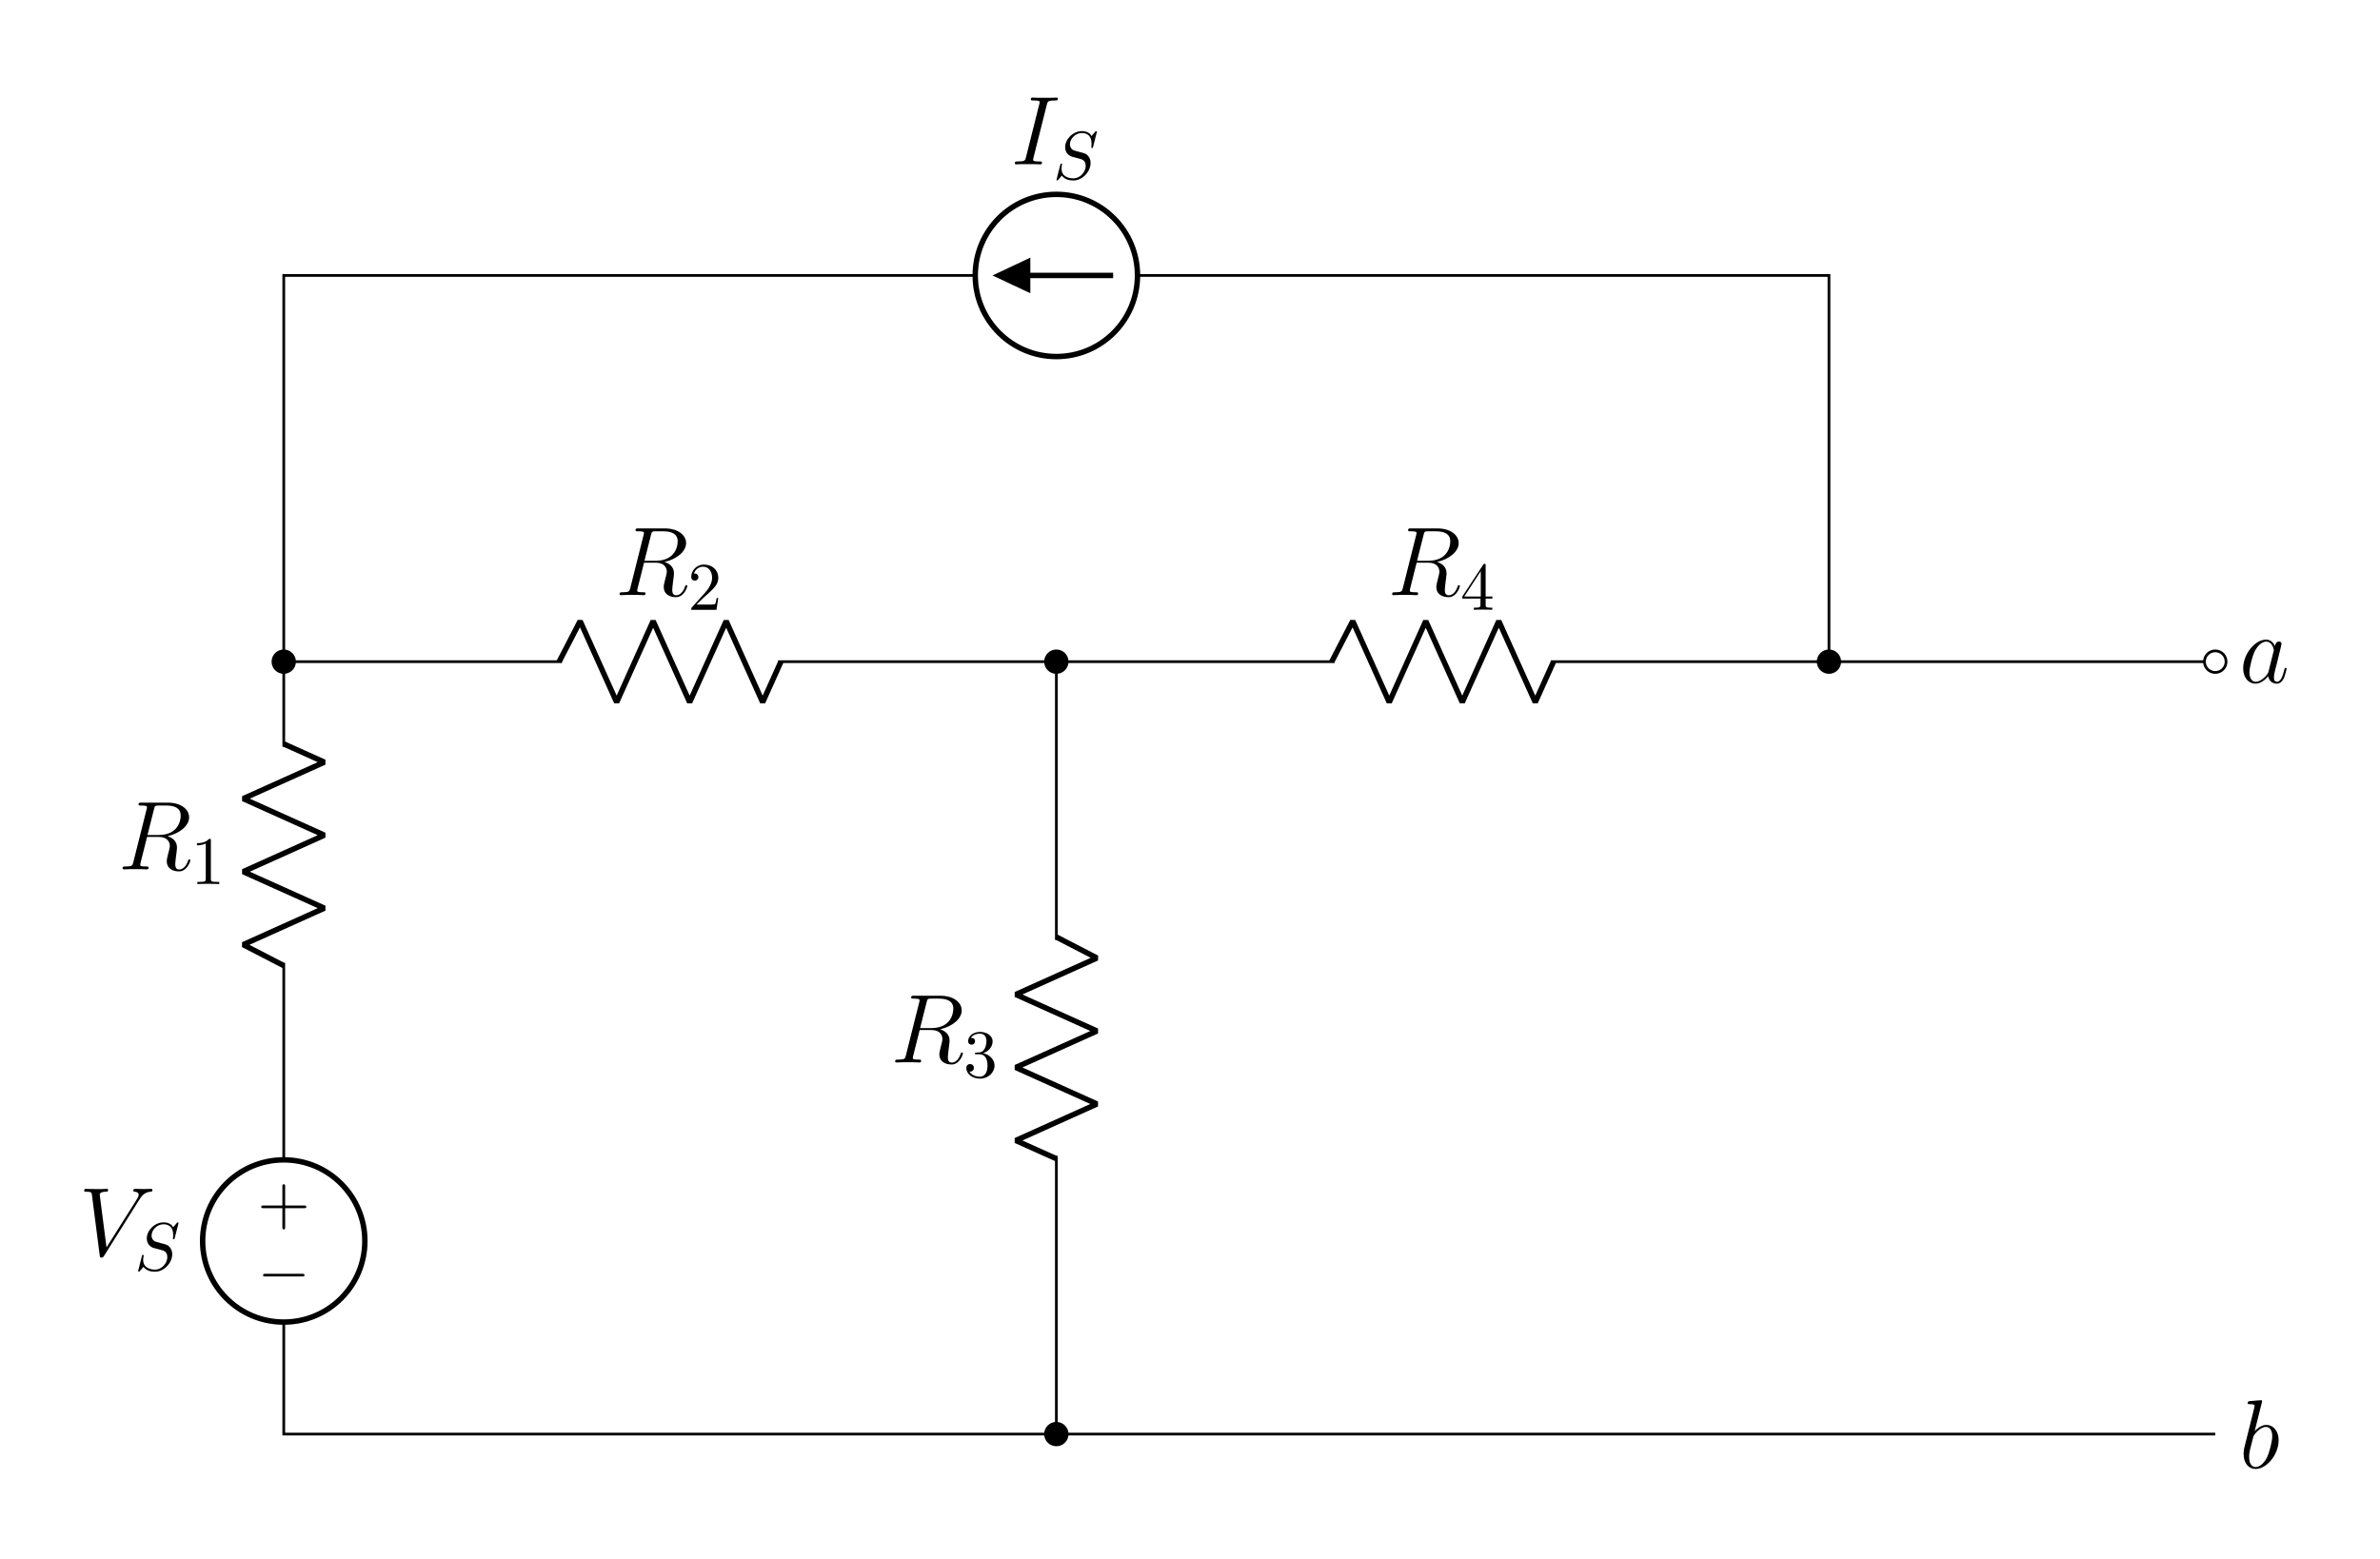
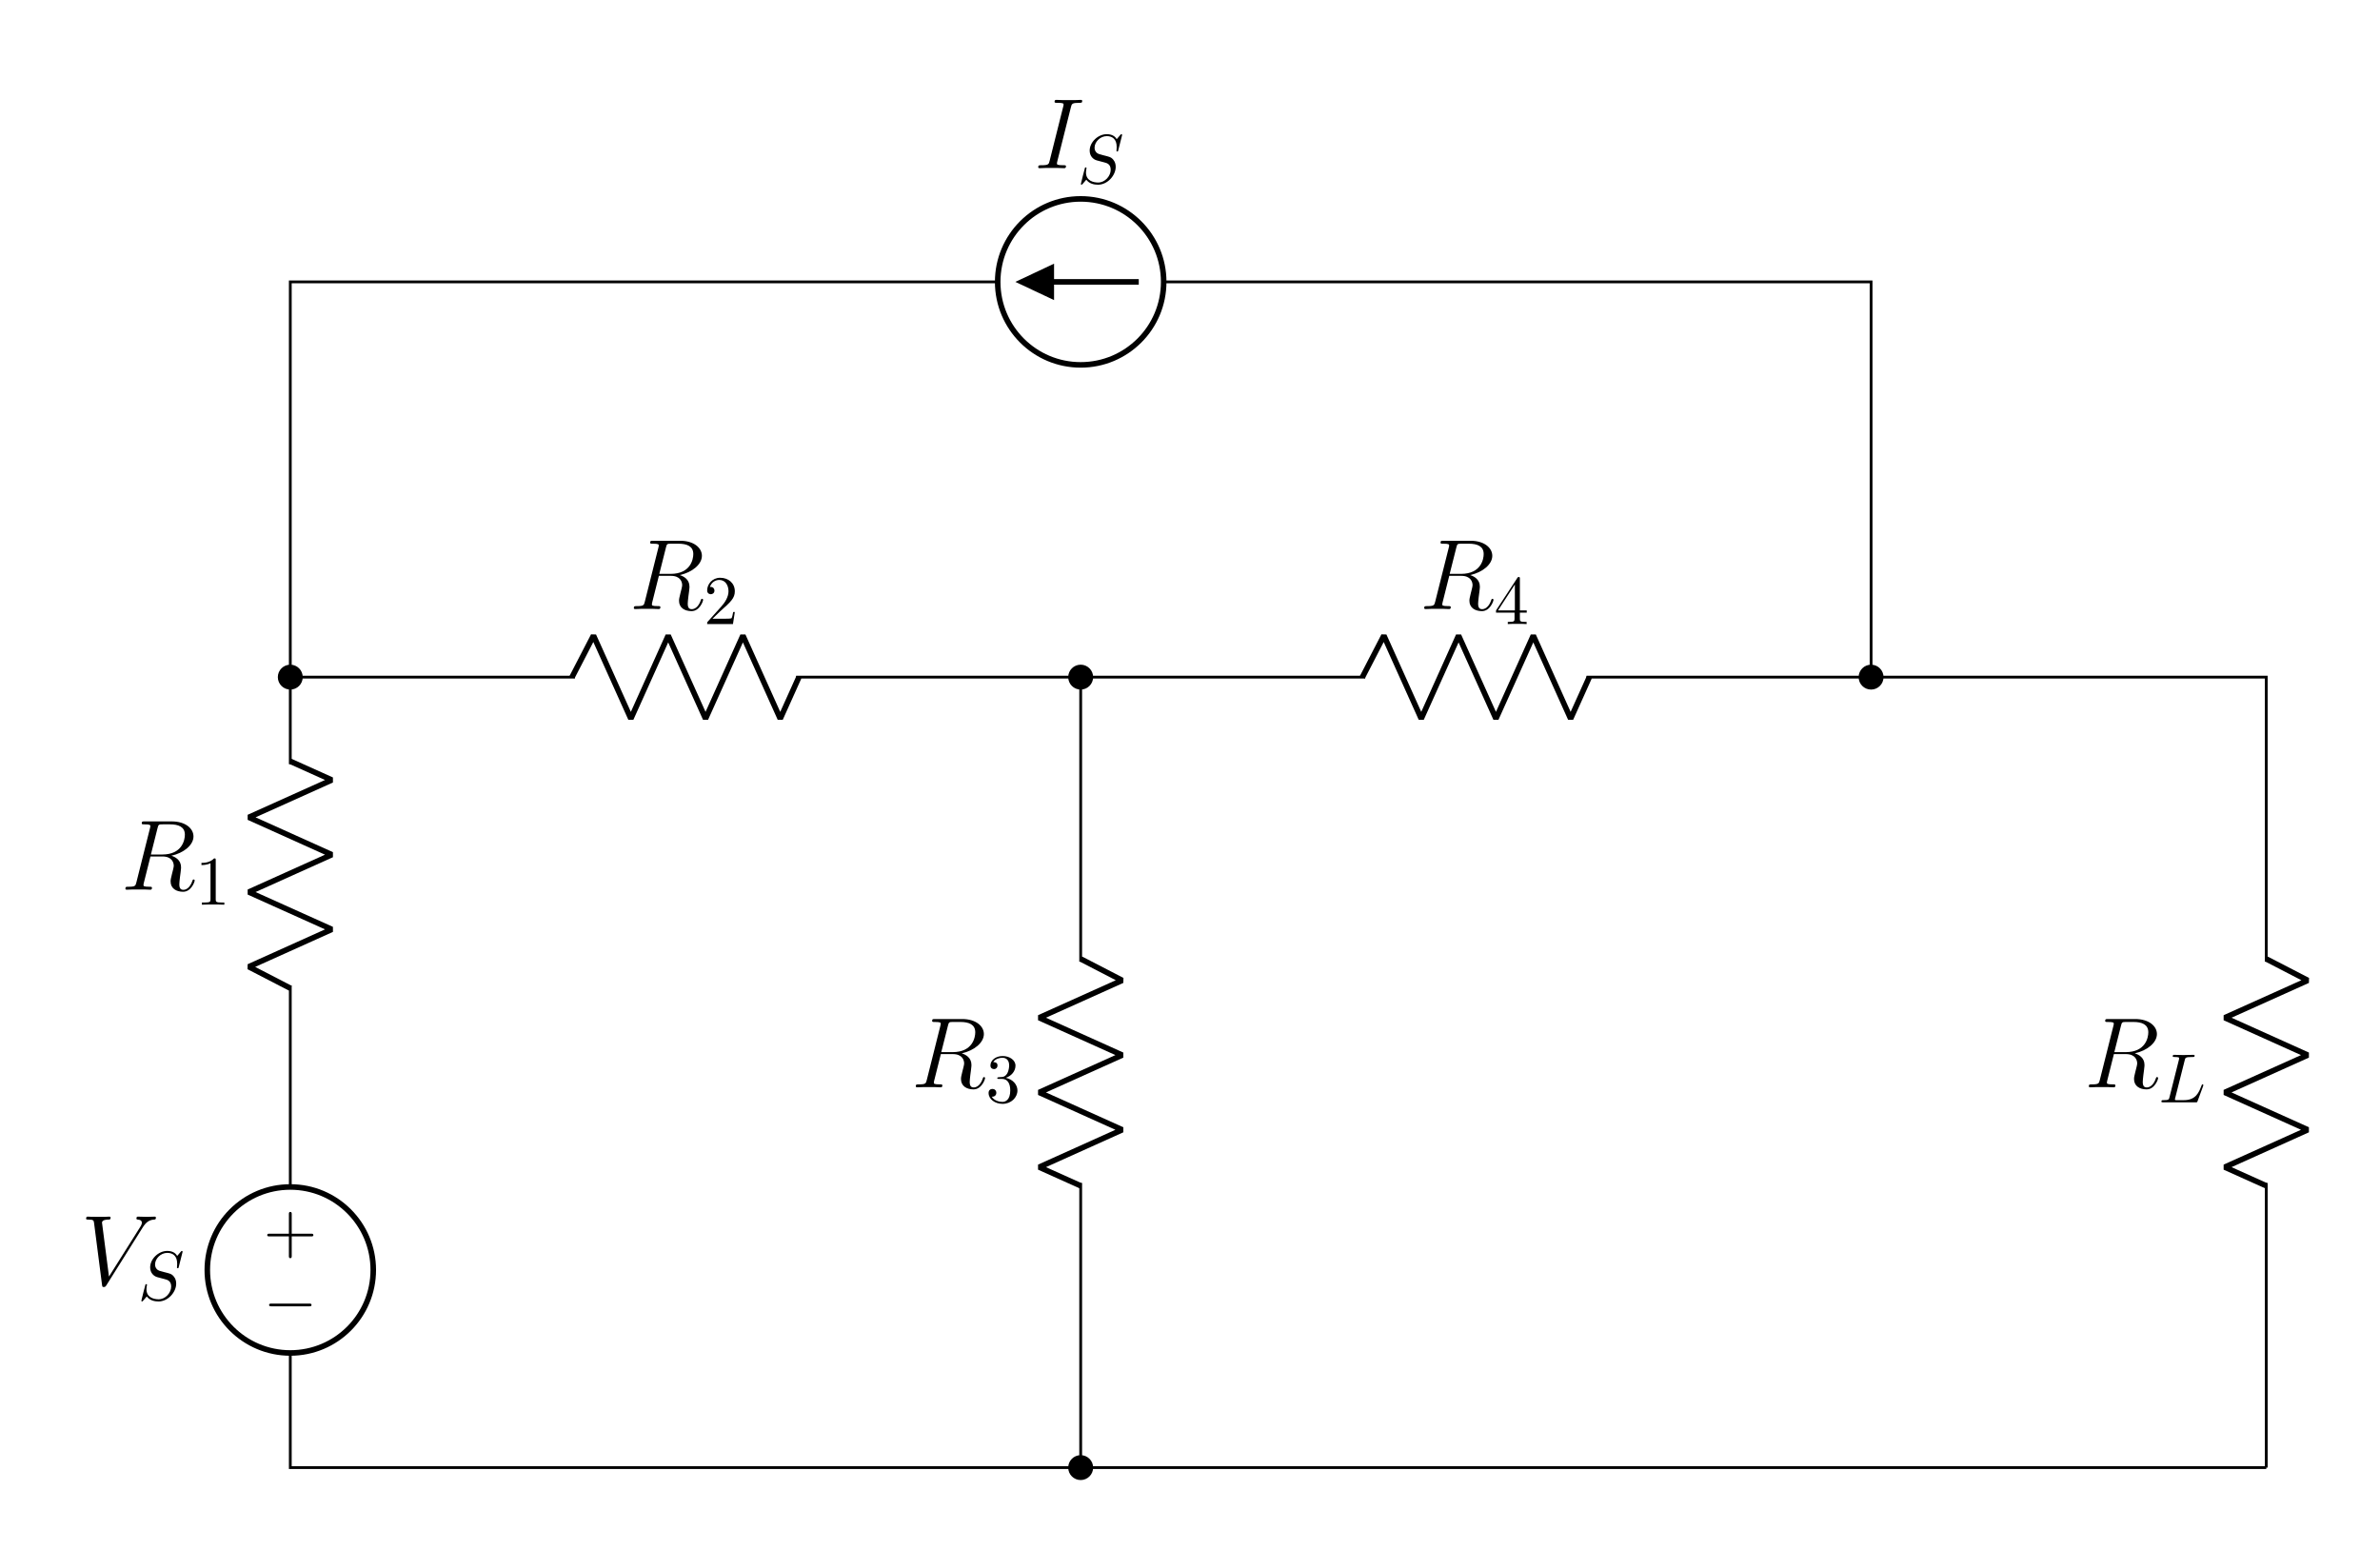
- <svg xmlns="http://www.w3.org/2000/svg" xmlns:xlink="http://www.w3.org/1999/xlink" width="349.288pt" height="228.78pt" viewBox="0 0 349.288 228.78" version="1.1">
+ <svg xmlns="http://www.w3.org/2000/svg" xmlns:xlink="http://www.w3.org/1999/xlink" width="341.425pt" height="222.265pt" viewBox="0 0 341.425 222.265" version="1.1">
  <defs>
    <g>
      <symbol overflow="visible" id="glyph0-0">
        <path style="stroke:none;" d="" />
      </symbol>
      <symbol overflow="visible" id="glyph0-1">
-         <path style="stroke:none;" d="M 3.312 -9.594 C 3.328 -9.656 3.359 -9.734 3.359 -9.812 C 3.359 -9.953 3.219 -9.953 3.188 -9.953 C 3.172 -9.953 2.656 -9.906 2.391 -9.891 C 2.156 -9.875 1.938 -9.844 1.672 -9.828 C 1.328 -9.797 1.234 -9.781 1.234 -9.531 C 1.234 -9.375 1.375 -9.375 1.516 -9.375 C 2.25 -9.375 2.25 -9.25 2.25 -9.109 C 2.25 -9.016 2.141 -8.594 2.078 -8.328 L 1.734 -6.953 C 1.594 -6.391 0.781 -3.125 0.719 -2.875 C 0.641 -2.516 0.641 -2.266 0.641 -2.078 C 0.641 -0.609 1.469 0.141 2.391 0.141 C 4.062 0.141 5.781 -2 5.781 -4.078 C 5.781 -5.391 5.031 -6.328 3.953 -6.328 C 3.219 -6.328 2.531 -5.703 2.266 -5.422 Z M 2.406 -0.141 C 1.953 -0.141 1.453 -0.484 1.453 -1.609 C 1.453 -2.078 1.484 -2.359 1.75 -3.359 C 1.797 -3.547 2.016 -4.453 2.078 -4.641 C 2.109 -4.766 2.953 -6.031 3.938 -6.031 C 4.562 -6.031 4.844 -5.406 4.844 -4.656 C 4.844 -3.969 4.453 -2.359 4.094 -1.609 C 3.734 -0.828 3.062 -0.141 2.406 -0.141 Z M 2.406 -0.141 " />
-       </symbol>
-       <symbol overflow="visible" id="glyph0-2">
-         <path style="stroke:none;" d="M 8.875 -8.203 C 9.359 -8.984 9.812 -9.328 10.547 -9.375 C 10.688 -9.391 10.797 -9.391 10.797 -9.656 C 10.797 -9.703 10.766 -9.797 10.641 -9.797 C 10.391 -9.797 9.766 -9.766 9.516 -9.766 C 9.094 -9.766 8.656 -9.797 8.266 -9.797 C 8.141 -9.797 8 -9.797 8 -9.531 C 8 -9.391 8.141 -9.375 8.188 -9.375 C 8.719 -9.344 8.781 -9.078 8.781 -8.906 C 8.781 -8.688 8.578 -8.359 8.562 -8.344 L 4.062 -1.203 L 3.062 -8.938 C 3.062 -9.359 3.797 -9.375 3.953 -9.375 C 4.172 -9.375 4.297 -9.375 4.297 -9.656 C 4.297 -9.797 4.141 -9.797 4.109 -9.797 C 3.859 -9.797 3.578 -9.766 3.328 -9.766 L 2.531 -9.766 C 1.484 -9.766 1.047 -9.797 1.031 -9.797 C 0.953 -9.797 0.781 -9.797 0.781 -9.531 C 0.781 -9.375 0.875 -9.375 1.109 -9.375 C 1.844 -9.375 1.875 -9.25 1.922 -8.891 L 3.062 -0.047 C 3.109 0.266 3.109 0.297 3.312 0.297 C 3.484 0.297 3.562 0.266 3.703 0.031 Z M 8.875 -8.203 " />
-       </symbol>
-       <symbol overflow="visible" id="glyph0-3">
-         <path style="stroke:none;" d="M 5.281 -8.828 C 5.406 -9.359 5.469 -9.375 6.031 -9.375 L 7.062 -9.375 C 8.297 -9.375 9.203 -9.016 9.203 -7.891 C 9.203 -7.156 8.828 -5.047 5.953 -5.047 L 4.328 -5.047 Z M 7.266 -4.875 C 9.047 -5.266 10.438 -6.406 10.438 -7.641 C 10.438 -8.766 9.312 -9.797 7.312 -9.797 L 3.422 -9.797 C 3.141 -9.797 3.016 -9.797 3.016 -9.531 C 3.016 -9.375 3.109 -9.375 3.391 -9.375 C 4.25 -9.375 4.25 -9.266 4.25 -9.109 C 4.25 -9.078 4.25 -9 4.188 -8.781 L 2.25 -1.062 C 2.125 -0.562 2.094 -0.422 1.109 -0.422 C 0.781 -0.422 0.672 -0.422 0.672 -0.141 C 0.672 0 0.828 0 0.875 0 C 1.141 0 1.438 -0.031 1.703 -0.031 L 3.406 -0.031 C 3.656 -0.031 3.953 0 4.219 0 C 4.328 0 4.484 0 4.484 -0.266 C 4.484 -0.422 4.359 -0.422 4.141 -0.422 C 3.266 -0.422 3.266 -0.531 3.266 -0.672 C 3.266 -0.688 3.266 -0.781 3.297 -0.906 L 4.266 -4.766 L 5.984 -4.766 C 7.344 -4.766 7.609 -3.906 7.609 -3.422 C 7.609 -3.219 7.453 -2.656 7.359 -2.281 C 7.203 -1.625 7.156 -1.469 7.156 -1.188 C 7.156 -0.172 7.984 0.297 8.953 0.297 C 10.109 0.297 10.609 -1.125 10.609 -1.312 C 10.609 -1.422 10.547 -1.469 10.453 -1.469 C 10.344 -1.469 10.312 -1.375 10.281 -1.266 C 9.938 -0.25 9.359 0.016 9 0.016 C 8.641 0.016 8.406 -0.141 8.406 -0.781 C 8.406 -1.141 8.578 -2.438 8.594 -2.516 C 8.656 -3.047 8.656 -3.094 8.656 -3.219 C 8.656 -4.266 7.812 -4.703 7.266 -4.875 Z M 7.266 -4.875 " />
-       </symbol>
-       <symbol overflow="visible" id="glyph0-4">
-         <path style="stroke:none;" d="M 5.281 -8.734 C 5.406 -9.234 5.438 -9.375 6.484 -9.375 C 6.797 -9.375 6.906 -9.375 6.906 -9.656 C 6.906 -9.797 6.75 -9.797 6.719 -9.797 C 6.453 -9.797 6.141 -9.766 5.875 -9.766 L 4.109 -9.766 C 3.828 -9.766 3.5 -9.797 3.219 -9.797 C 3.094 -9.797 2.938 -9.797 2.938 -9.531 C 2.938 -9.375 3.062 -9.375 3.344 -9.375 C 4.234 -9.375 4.234 -9.266 4.234 -9.109 C 4.234 -9.016 4.203 -8.922 4.172 -8.797 L 2.234 -1.062 C 2.109 -0.562 2.078 -0.422 1.031 -0.422 C 0.719 -0.422 0.594 -0.422 0.594 -0.141 C 0.594 0 0.734 0 0.797 0 C 1.062 0 1.375 -0.031 1.641 -0.031 L 3.406 -0.031 C 3.688 -0.031 4 0 4.281 0 C 4.406 0 4.578 0 4.578 -0.266 C 4.578 -0.422 4.484 -0.422 4.172 -0.422 C 3.281 -0.422 3.281 -0.531 3.281 -0.703 C 3.281 -0.734 3.281 -0.797 3.344 -1.031 Z M 5.281 -8.734 " />
-       </symbol>
-       <symbol overflow="visible" id="glyph0-5">
-         <path style="stroke:none;" d="M 4.312 -1.703 C 4.25 -1.469 4.25 -1.438 4.047 -1.156 C 3.734 -0.766 3.094 -0.141 2.422 -0.141 C 1.844 -0.141 1.5 -0.672 1.5 -1.516 C 1.5 -2.312 1.953 -3.922 2.219 -4.516 C 2.719 -5.516 3.391 -6.031 3.938 -6.031 C 4.891 -6.031 5.078 -4.859 5.078 -4.75 C 5.078 -4.734 5.031 -4.547 5.016 -4.516 Z M 5.234 -5.375 C 5.078 -5.75 4.688 -6.328 3.938 -6.328 C 2.328 -6.328 0.578 -4.234 0.578 -2.109 C 0.578 -0.688 1.406 0.141 2.375 0.141 C 3.172 0.141 3.844 -0.469 4.25 -0.953 C 4.391 -0.094 5.062 0.141 5.5 0.141 C 5.922 0.141 6.266 -0.109 6.531 -0.625 C 6.75 -1.125 6.953 -2 6.953 -2.047 C 6.953 -2.125 6.906 -2.188 6.812 -2.188 C 6.688 -2.188 6.672 -2.109 6.609 -1.891 C 6.391 -1.047 6.125 -0.141 5.531 -0.141 C 5.125 -0.141 5.094 -0.516 5.094 -0.797 C 5.094 -1.141 5.141 -1.297 5.266 -1.844 C 5.359 -2.203 5.438 -2.531 5.547 -2.938 C 6.078 -5.094 6.203 -5.609 6.203 -5.688 C 6.203 -5.891 6.047 -6.047 5.844 -6.047 C 5.375 -6.047 5.266 -5.547 5.234 -5.375 Z M 5.234 -5.375 " />
+         <path style="stroke:none;" d="M -4.078 2.297 L -6.859 2.297 C -7 2.297 -7.188 2.297 -7.188 2.5 C -7.188 2.688 -7 2.688 -6.859 2.688 L -4.078 2.688 L -4.078 5.484 C -4.078 5.625 -4.078 5.812 -3.875 5.812 C -3.672 5.812 -3.672 5.625 -3.672 5.484 L -3.672 2.688 L -0.891 2.688 C -0.75 2.688 -0.562 2.688 -0.562 2.5 C -0.562 2.297 -0.75 2.297 -0.891 2.297 L -3.672 2.297 L -3.672 -0.5 C -3.672 -0.641 -3.672 -0.828 -3.875 -0.828 C -4.078 -0.828 -4.078 -0.641 -4.078 -0.5 Z M -4.078 2.297 " />
      </symbol>
      <symbol overflow="visible" id="glyph1-0">
        <path style="stroke:none;" d="" />
      </symbol>
      <symbol overflow="visible" id="glyph1-1">
-         <path style="stroke:none;" d="M -4.078 2.297 L -6.859 2.297 C -7 2.297 -7.188 2.297 -7.188 2.5 C -7.188 2.688 -7 2.688 -6.859 2.688 L -4.078 2.688 L -4.078 5.484 C -4.078 5.625 -4.078 5.812 -3.875 5.812 C -3.672 5.812 -3.672 5.625 -3.672 5.484 L -3.672 2.688 L -0.891 2.688 C -0.75 2.688 -0.562 2.688 -0.562 2.5 C -0.562 2.297 -0.75 2.297 -0.891 2.297 L -3.672 2.297 L -3.672 -0.5 C -3.672 -0.641 -3.672 -0.828 -3.875 -0.828 C -4.078 -0.828 -4.078 -0.641 -4.078 -0.5 Z M -4.078 2.297 " />
+         <path style="stroke:none;" d="M -6.562 2.297 C -6.734 2.297 -6.922 2.297 -6.922 2.5 C -6.922 2.688 -6.734 2.688 -6.562 2.688 L -1.172 2.688 C -1 2.688 -0.828 2.688 -0.828 2.5 C -0.828 2.297 -1 2.297 -1.172 2.297 Z M -6.562 2.297 " />
      </symbol>
      <symbol overflow="visible" id="glyph2-0">
        <path style="stroke:none;" d="" />
      </symbol>
      <symbol overflow="visible" id="glyph2-1">
-         <path style="stroke:none;" d="M -6.562 2.297 C -6.734 2.297 -6.922 2.297 -6.922 2.5 C -6.922 2.688 -6.734 2.688 -6.562 2.688 L -1.172 2.688 C -1 2.688 -0.828 2.688 -0.828 2.5 C -0.828 2.297 -1 2.297 -1.172 2.297 Z M -6.562 2.297 " />
+         <path style="stroke:none;" d="M 8.875 -8.203 C 9.359 -8.984 9.812 -9.328 10.547 -9.375 C 10.688 -9.391 10.797 -9.391 10.797 -9.656 C 10.797 -9.703 10.766 -9.797 10.641 -9.797 C 10.391 -9.797 9.766 -9.766 9.516 -9.766 C 9.094 -9.766 8.656 -9.797 8.266 -9.797 C 8.141 -9.797 8 -9.797 8 -9.531 C 8 -9.391 8.141 -9.375 8.188 -9.375 C 8.719 -9.344 8.781 -9.078 8.781 -8.906 C 8.781 -8.688 8.578 -8.359 8.562 -8.344 L 4.062 -1.203 L 3.062 -8.938 C 3.062 -9.359 3.797 -9.375 3.953 -9.375 C 4.172 -9.375 4.297 -9.375 4.297 -9.656 C 4.297 -9.797 4.141 -9.797 4.109 -9.797 C 3.859 -9.797 3.578 -9.766 3.328 -9.766 L 2.531 -9.766 C 1.484 -9.766 1.047 -9.797 1.031 -9.797 C 0.953 -9.797 0.781 -9.797 0.781 -9.531 C 0.781 -9.375 0.875 -9.375 1.109 -9.375 C 1.844 -9.375 1.875 -9.25 1.922 -8.891 L 3.062 -0.047 C 3.109 0.266 3.109 0.297 3.312 0.297 C 3.484 0.297 3.562 0.266 3.703 0.031 Z M 8.875 -8.203 " />
+       </symbol>
+       <symbol overflow="visible" id="glyph2-2">
+         <path style="stroke:none;" d="M 5.281 -8.828 C 5.406 -9.359 5.469 -9.375 6.031 -9.375 L 7.062 -9.375 C 8.297 -9.375 9.203 -9.016 9.203 -7.891 C 9.203 -7.156 8.828 -5.047 5.953 -5.047 L 4.328 -5.047 Z M 7.266 -4.875 C 9.047 -5.266 10.438 -6.406 10.438 -7.641 C 10.438 -8.766 9.312 -9.797 7.312 -9.797 L 3.422 -9.797 C 3.141 -9.797 3.016 -9.797 3.016 -9.531 C 3.016 -9.375 3.109 -9.375 3.391 -9.375 C 4.25 -9.375 4.25 -9.266 4.25 -9.109 C 4.25 -9.078 4.25 -9 4.188 -8.781 L 2.25 -1.062 C 2.125 -0.562 2.094 -0.422 1.109 -0.422 C 0.781 -0.422 0.672 -0.422 0.672 -0.141 C 0.672 0 0.828 0 0.875 0 C 1.141 0 1.438 -0.031 1.703 -0.031 L 3.406 -0.031 C 3.656 -0.031 3.953 0 4.219 0 C 4.328 0 4.484 0 4.484 -0.266 C 4.484 -0.422 4.359 -0.422 4.141 -0.422 C 3.266 -0.422 3.266 -0.531 3.266 -0.672 C 3.266 -0.688 3.266 -0.781 3.297 -0.906 L 4.266 -4.766 L 5.984 -4.766 C 7.344 -4.766 7.609 -3.906 7.609 -3.422 C 7.609 -3.219 7.453 -2.656 7.359 -2.281 C 7.203 -1.625 7.156 -1.469 7.156 -1.188 C 7.156 -0.172 7.984 0.297 8.953 0.297 C 10.109 0.297 10.609 -1.125 10.609 -1.312 C 10.609 -1.422 10.547 -1.469 10.453 -1.469 C 10.344 -1.469 10.312 -1.375 10.281 -1.266 C 9.938 -0.25 9.359 0.016 9 0.016 C 8.641 0.016 8.406 -0.141 8.406 -0.781 C 8.406 -1.141 8.578 -2.438 8.594 -2.516 C 8.656 -3.047 8.656 -3.094 8.656 -3.219 C 8.656 -4.266 7.812 -4.703 7.266 -4.875 Z M 7.266 -4.875 " />
+       </symbol>
+       <symbol overflow="visible" id="glyph2-3">
+         <path style="stroke:none;" d="M 5.281 -8.734 C 5.406 -9.234 5.438 -9.375 6.484 -9.375 C 6.797 -9.375 6.906 -9.375 6.906 -9.656 C 6.906 -9.797 6.75 -9.797 6.719 -9.797 C 6.453 -9.797 6.141 -9.766 5.875 -9.766 L 4.109 -9.766 C 3.828 -9.766 3.5 -9.797 3.219 -9.797 C 3.094 -9.797 2.938 -9.797 2.938 -9.531 C 2.938 -9.375 3.062 -9.375 3.344 -9.375 C 4.234 -9.375 4.234 -9.266 4.234 -9.109 C 4.234 -9.016 4.203 -8.922 4.172 -8.797 L 2.234 -1.062 C 2.109 -0.562 2.078 -0.422 1.031 -0.422 C 0.719 -0.422 0.594 -0.422 0.594 -0.141 C 0.594 0 0.734 0 0.797 0 C 1.062 0 1.375 -0.031 1.641 -0.031 L 3.406 -0.031 C 3.688 -0.031 4 0 4.281 0 C 4.406 0 4.578 0 4.578 -0.266 C 4.578 -0.422 4.484 -0.422 4.172 -0.422 C 3.281 -0.422 3.281 -0.531 3.281 -0.703 C 3.281 -0.734 3.281 -0.797 3.344 -1.031 Z M 5.281 -8.734 " />
      </symbol>
      <symbol overflow="visible" id="glyph3-0">
        <path style="stroke:none;" d="" />
      </symbol>
      <symbol overflow="visible" id="glyph3-1">
        <path style="stroke:none;" d="M 6.438 -6.922 C 6.438 -6.953 6.406 -7.031 6.312 -7.031 C 6.266 -7.031 6.266 -7.016 6.141 -6.875 L 5.656 -6.312 C 5.406 -6.781 4.891 -7.031 4.234 -7.031 C 2.969 -7.031 1.781 -5.875 1.781 -4.672 C 1.781 -3.875 2.297 -3.406 2.812 -3.266 L 3.875 -2.984 C 4.25 -2.891 4.797 -2.734 4.797 -1.922 C 4.797 -1.031 3.984 -0.094 3 -0.094 C 2.359 -0.094 1.25 -0.312 1.25 -1.547 C 1.25 -1.781 1.312 -2.031 1.312 -2.078 C 1.328 -2.125 1.328 -2.141 1.328 -2.156 C 1.328 -2.25 1.266 -2.266 1.219 -2.266 C 1.172 -2.266 1.141 -2.25 1.109 -2.219 C 1.078 -2.188 0.516 0.094 0.516 0.125 C 0.516 0.172 0.562 0.219 0.625 0.219 C 0.672 0.219 0.688 0.203 0.812 0.062 L 1.297 -0.5 C 1.719 0.078 2.406 0.219 2.984 0.219 C 4.344 0.219 5.516 -1.109 5.516 -2.344 C 5.516 -3.031 5.172 -3.375 5.031 -3.516 C 4.797 -3.734 4.641 -3.781 3.766 -4 C 3.531 -4.062 3.188 -4.172 3.094 -4.188 C 2.828 -4.281 2.484 -4.562 2.484 -5.094 C 2.484 -5.906 3.281 -6.75 4.234 -6.75 C 5.047 -6.75 5.656 -6.312 5.656 -5.203 C 5.656 -4.891 5.625 -4.703 5.625 -4.641 C 5.625 -4.641 5.625 -4.547 5.734 -4.547 C 5.844 -4.547 5.859 -4.578 5.891 -4.75 Z M 6.438 -6.922 " />
+       </symbol>
+       <symbol overflow="visible" id="glyph3-2">
+         <path style="stroke:none;" d="M 3.734 -6.031 C 3.812 -6.391 3.844 -6.5 4.781 -6.5 C 5.078 -6.5 5.156 -6.5 5.156 -6.688 C 5.156 -6.812 5.047 -6.812 5 -6.812 C 4.672 -6.812 3.859 -6.781 3.531 -6.781 C 3.234 -6.781 2.5 -6.812 2.203 -6.812 C 2.141 -6.812 2.016 -6.812 2.016 -6.609 C 2.016 -6.5 2.109 -6.5 2.297 -6.5 C 2.312 -6.5 2.5 -6.5 2.672 -6.484 C 2.844 -6.453 2.938 -6.453 2.938 -6.312 C 2.938 -6.281 2.938 -6.25 2.906 -6.125 L 1.562 -0.781 C 1.469 -0.391 1.453 -0.312 0.656 -0.312 C 0.484 -0.312 0.391 -0.312 0.391 -0.109 C 0.391 0 0.484 0 0.656 0 L 5.281 0 C 5.516 0 5.516 0 5.578 -0.172 L 6.375 -2.328 C 6.406 -2.438 6.406 -2.453 6.406 -2.469 C 6.406 -2.5 6.375 -2.578 6.297 -2.578 C 6.203 -2.578 6.188 -2.516 6.125 -2.359 C 5.781 -1.453 5.344 -0.312 3.625 -0.312 L 2.688 -0.312 C 2.547 -0.312 2.516 -0.312 2.469 -0.312 C 2.359 -0.328 2.328 -0.344 2.328 -0.422 C 2.328 -0.453 2.328 -0.469 2.375 -0.641 Z M 3.734 -6.031 " />
      </symbol>
      <symbol overflow="visible" id="glyph4-0">
        <path style="stroke:none;" d="" />
      </symbol>
      <symbol overflow="visible" id="glyph4-1">
        <path style="stroke:none;" d="M 2.938 -6.375 C 2.938 -6.625 2.938 -6.641 2.703 -6.641 C 2.078 -6 1.203 -6 0.891 -6 L 0.891 -5.688 C 1.094 -5.688 1.672 -5.688 2.188 -5.953 L 2.188 -0.781 C 2.188 -0.422 2.156 -0.312 1.266 -0.312 L 0.953 -0.312 L 0.953 0 C 1.297 -0.031 2.156 -0.031 2.562 -0.031 C 2.953 -0.031 3.828 -0.031 4.172 0 L 4.172 -0.312 L 3.859 -0.312 C 2.953 -0.312 2.938 -0.422 2.938 -0.781 Z M 2.938 -6.375 " />
      </symbol>
      <symbol overflow="visible" id="glyph4-2">
        <path style="stroke:none;" d="M 1.266 -0.766 L 2.328 -1.797 C 3.875 -3.172 4.469 -3.703 4.469 -4.703 C 4.469 -5.844 3.578 -6.641 2.359 -6.641 C 1.234 -6.641 0.5 -5.719 0.5 -4.828 C 0.5 -4.281 1 -4.281 1.031 -4.281 C 1.203 -4.281 1.547 -4.391 1.547 -4.812 C 1.547 -5.062 1.359 -5.328 1.016 -5.328 C 0.938 -5.328 0.922 -5.328 0.891 -5.312 C 1.109 -5.969 1.656 -6.328 2.234 -6.328 C 3.141 -6.328 3.562 -5.516 3.562 -4.703 C 3.562 -3.906 3.078 -3.125 2.516 -2.5 L 0.609 -0.375 C 0.5 -0.266 0.5 -0.234 0.5 0 L 4.203 0 L 4.469 -1.734 L 4.234 -1.734 C 4.172 -1.438 4.109 -1 4 -0.844 C 3.938 -0.766 3.281 -0.766 3.062 -0.766 Z M 1.266 -0.766 " />
      </symbol>
      <symbol overflow="visible" id="glyph4-3">
        <path style="stroke:none;" d="M 2.891 -3.516 C 3.703 -3.781 4.281 -4.469 4.281 -5.266 C 4.281 -6.078 3.406 -6.641 2.453 -6.641 C 1.453 -6.641 0.688 -6.047 0.688 -5.281 C 0.688 -4.953 0.906 -4.766 1.203 -4.766 C 1.5 -4.766 1.703 -4.984 1.703 -5.281 C 1.703 -5.766 1.234 -5.766 1.094 -5.766 C 1.391 -6.266 2.047 -6.391 2.406 -6.391 C 2.828 -6.391 3.375 -6.172 3.375 -5.281 C 3.375 -5.156 3.344 -4.578 3.094 -4.141 C 2.797 -3.656 2.453 -3.625 2.203 -3.625 C 2.125 -3.609 1.891 -3.594 1.812 -3.594 C 1.734 -3.578 1.672 -3.562 1.672 -3.469 C 1.672 -3.359 1.734 -3.359 1.906 -3.359 L 2.344 -3.359 C 3.156 -3.359 3.531 -2.688 3.531 -1.703 C 3.531 -0.344 2.844 -0.062 2.406 -0.062 C 1.969 -0.062 1.219 -0.234 0.875 -0.812 C 1.219 -0.766 1.531 -0.984 1.531 -1.359 C 1.531 -1.719 1.266 -1.922 0.984 -1.922 C 0.734 -1.922 0.422 -1.781 0.422 -1.344 C 0.422 -0.438 1.344 0.219 2.438 0.219 C 3.656 0.219 4.562 -0.688 4.562 -1.703 C 4.562 -2.516 3.922 -3.297 2.891 -3.516 Z M 2.891 -3.516 " />
      </symbol>
      <symbol overflow="visible" id="glyph4-4">
        <path style="stroke:none;" d="M 2.938 -1.641 L 2.938 -0.781 C 2.938 -0.422 2.906 -0.312 2.172 -0.312 L 1.969 -0.312 L 1.969 0 C 2.375 -0.031 2.891 -0.031 3.312 -0.031 C 3.734 -0.031 4.25 -0.031 4.672 0 L 4.672 -0.312 L 4.453 -0.312 C 3.719 -0.312 3.703 -0.422 3.703 -0.781 L 3.703 -1.641 L 4.688 -1.641 L 4.688 -1.953 L 3.703 -1.953 L 3.703 -6.484 C 3.703 -6.688 3.703 -6.75 3.531 -6.75 C 3.453 -6.75 3.422 -6.75 3.344 -6.625 L 0.281 -1.953 L 0.281 -1.641 Z M 2.984 -1.953 L 0.562 -1.953 L 2.984 -5.672 Z M 2.984 -1.953 " />
      </symbol>
    </g>
  </defs>
  <g id="surface1">
-     <path style="fill:none;stroke-width:0.399;stroke-linecap:butt;stroke-linejoin:miter;stroke:rgb(0%,0%,0%);stroke-opacity:1;stroke-miterlimit:10;" d="M -0.002 0 L -0.201 0 M -0.002 0 L -85.041 0 M -85.041 0 L -170.08 0 M -169.881 0 L -170.279 0 M -170.08 0 L -226.775 0 M -226.775 0 L -283.466 0 M -283.267 0 L -283.466 0 L -283.466 0.2 M -283.466 0 L -283.466 16.442 M -283.466 40.254 L -283.466 56.692 M -283.466 56.493 L -283.466 56.891 M -283.466 56.692 L -283.466 69.164 M -283.466 100.914 L -283.466 113.387 M -283.466 113.188 L -283.466 113.387 L -283.267 113.387 M -283.466 113.387 L -242.65 113.387 M -210.9 113.387 L -170.08 113.387 M -170.279 113.387 L -170.08 113.387 L -170.08 113.188 M -170.08 113.387 L -170.08 72.567 M -170.08 40.821 L -170.08 0 M -170.08 0.2 L -170.08 0 M -170.08 113.387 L -169.881 113.387 M -170.08 113.387 L -129.263 113.387 M -97.513 113.387 L -56.693 113.387 M -56.892 113.387 L -56.693 113.387 L -56.693 113.586 M -56.693 113.387 L -56.693 141.735 M -56.693 141.735 L -56.693 170.082 M -56.693 169.883 L -56.693 170.082 L -56.892 170.082 M -56.693 170.082 L -158.173 170.082 M -181.986 170.082 L -283.466 170.082 M -283.267 170.082 L -283.466 170.082 L -283.466 169.883 M -283.466 170.082 L -283.466 141.735 M -283.466 141.735 L -283.466 113.387 M -283.466 113.586 L -283.466 113.387 M -56.693 113.387 L -56.494 113.387 M -56.693 113.387 L -28.345 113.387 M -28.345 113.387 L -0.002 113.387 M -0.201 113.387 L -0.002 113.387 " transform="matrix(1,0,0,-1,325.111,210.516)" />
-     <g style="fill:rgb(0%,0%,0%);fill-opacity:1;">
-       <use xlink:href="#glyph0-1" x="328.631" y="215.497" />
-     </g>
+     <path style="fill:none;stroke-width:0.399;stroke-linecap:butt;stroke-linejoin:miter;stroke:rgb(0%,0%,0%);stroke-opacity:1;stroke-miterlimit:10;" d="M -0.002 0 L -0.201 0 M -0.002 0 L -85.041 0 M -85.041 0 L -170.08 0 M -169.881 0 L -170.279 0 M -170.08 0 L -226.775 0 M -226.775 0 L -283.466 0 M -283.267 0 L -283.466 0 L -283.466 0.2 M -283.466 0 L -283.466 16.442 M -283.466 40.254 L -283.466 56.692 M -283.466 56.493 L -283.466 56.891 M -283.466 56.692 L -283.466 69.164 M -283.466 100.914 L -283.466 113.387 M -283.466 113.188 L -283.466 113.387 L -283.267 113.387 M -283.466 113.387 L -242.65 113.387 M -210.9 113.387 L -170.08 113.387 M -170.279 113.387 L -170.08 113.387 L -170.08 113.188 M -170.08 113.387 L -170.08 72.567 M -170.08 40.821 L -170.08 0 M -170.08 0.2 L -170.08 0 M -170.08 113.387 L -169.881 113.387 M -170.08 113.387 L -129.263 113.387 M -97.513 113.387 L -56.693 113.387 M -56.892 113.387 L -56.693 113.387 L -56.693 113.586 M -56.693 113.387 L -56.693 141.735 M -56.693 141.735 L -56.693 170.082 M -56.693 169.883 L -56.693 170.082 L -56.892 170.082 M -56.693 170.082 L -158.173 170.082 M -181.986 170.082 L -283.466 170.082 M -283.267 170.082 L -283.466 170.082 L -283.466 169.883 M -283.466 170.082 L -283.466 141.735 M -283.466 141.735 L -283.466 113.387 M -283.466 113.586 L -283.466 113.387 M -56.693 113.387 L -56.494 113.387 M -56.693 113.387 L -28.345 113.387 M -28.345 113.387 L -0.002 113.387 M -0.201 113.387 L -0.002 113.387 L -0.002 113.188 M -0.002 113.387 L -0.002 72.567 M -0.002 40.821 L -0.002 0 M -0.002 0.2 L -0.002 0 " transform="matrix(1,0,0,-1,325.111,210.516)" />
    <path style="fill:none;stroke-width:0.797;stroke-linecap:butt;stroke-linejoin:miter;stroke:rgb(0%,0%,0%);stroke-opacity:1;stroke-miterlimit:10;" d="M -295.373 28.348 C -295.373 21.77 -290.045 16.442 -283.466 16.442 C -276.892 16.442 -271.564 21.77 -271.564 28.348 C -271.564 34.922 -276.892 40.254 -283.466 40.254 C -290.045 40.254 -295.373 34.922 -295.373 28.348 Z M -295.373 28.348 " transform="matrix(1,0,0,-1,325.111,210.516)" />
    <g style="fill:rgb(0%,0%,0%);fill-opacity:1;">
-       <use xlink:href="#glyph1-1" x="45.521" y="174.665" />
+       <use xlink:href="#glyph0-1" x="45.521" y="174.666" />
    </g>
    <g style="fill:rgb(0%,0%,0%);fill-opacity:1;">
-       <use xlink:href="#glyph2-1" x="45.521" y="184.691" />
+       <use xlink:href="#glyph1-1" x="45.521" y="184.692" />
    </g>
    <g style="fill:rgb(0%,0%,0%);fill-opacity:1;">
-       <use xlink:href="#glyph0-2" x="11.571" y="184.314" />
+       <use xlink:href="#glyph2-1" x="11.571" y="184.314" />
    </g>
    <g style="fill:rgb(0%,0%,0%);fill-opacity:1;">
      <use xlink:href="#glyph3-1" x="19.76" y="186.466" />
    </g>
    <path style="fill:none;stroke-width:0.797;stroke-linecap:butt;stroke-linejoin:bevel;stroke:rgb(0%,0%,0%);stroke-opacity:1;stroke-miterlimit:10;" d="M -283.466 68.766 L -289.42 71.844 L -277.513 77.204 L -289.42 82.559 L -277.513 87.918 L -289.42 93.278 L -277.513 98.633 L -283.466 101.313 " transform="matrix(1,0,0,-1,325.111,210.516)" />
    <g style="fill:rgb(0%,0%,0%);fill-opacity:1;">
-       <use xlink:href="#glyph0-3" x="17.318" y="127.621" />
+       <use xlink:href="#glyph2-2" x="17.318" y="127.621" />
    </g>
    <g style="fill:rgb(0%,0%,0%);fill-opacity:1;">
      <use xlink:href="#glyph4-1" x="28.01" y="129.773" />
    </g>
    <path style="fill:none;stroke-width:0.797;stroke-linecap:butt;stroke-linejoin:bevel;stroke:rgb(0%,0%,0%);stroke-opacity:1;stroke-miterlimit:10;" d="M -243.048 113.387 L -239.97 119.34 L -234.611 107.434 L -229.256 119.34 L -223.896 107.434 L -218.537 119.34 L -213.181 107.434 L -210.502 113.387 " transform="matrix(1,0,0,-1,325.111,210.516)" />
    <g style="fill:rgb(0%,0%,0%);fill-opacity:1;">
-       <use xlink:href="#glyph0-3" x="90.254" y="87.365" />
+       <use xlink:href="#glyph2-2" x="90.254" y="87.365" />
    </g>
    <g style="fill:rgb(0%,0%,0%);fill-opacity:1;">
      <use xlink:href="#glyph4-2" x="100.946" y="89.517" />
    </g>
    <path style="fill:none;stroke-width:0.797;stroke-linecap:butt;stroke-linejoin:bevel;stroke:rgb(0%,0%,0%);stroke-opacity:1;stroke-miterlimit:10;" d="M -170.08 72.965 L -164.127 69.887 L -176.033 64.532 L -164.127 59.172 L -176.033 53.817 L -164.127 48.457 L -176.033 43.098 L -170.08 40.422 " transform="matrix(1,0,0,-1,325.111,210.516)" />
    <path style="fill-rule:nonzero;fill:rgb(0%,0%,0%);fill-opacity:1;stroke-width:0.399;stroke-linecap:butt;stroke-linejoin:miter;stroke:rgb(0%,0%,0%);stroke-opacity:1;stroke-miterlimit:10;" d="M -168.494 113.387 C -168.494 114.262 -169.205 114.973 -170.08 114.973 C -170.959 114.973 -171.67 114.262 -171.67 113.387 C -171.67 112.512 -170.959 111.801 -170.08 111.801 C -169.205 111.801 -168.494 112.512 -168.494 113.387 Z M -168.494 113.387 " transform="matrix(1,0,0,-1,325.111,210.516)" />
    <path style="fill-rule:nonzero;fill:rgb(0%,0%,0%);fill-opacity:1;stroke-width:0.399;stroke-linecap:butt;stroke-linejoin:miter;stroke:rgb(0%,0%,0%);stroke-opacity:1;stroke-miterlimit:10;" d="M -168.494 0 C -168.494 0.875 -169.205 1.586 -170.08 1.586 C -170.959 1.586 -171.67 0.875 -171.67 0 C -171.67 -0.875 -170.959 -1.586 -170.08 -1.586 C -169.205 -1.586 -168.494 -0.875 -168.494 0 Z M -168.494 0 " transform="matrix(1,0,0,-1,325.111,210.516)" />
    <g style="fill:rgb(0%,0%,0%);fill-opacity:1;">
-       <use xlink:href="#glyph0-3" x="130.704" y="155.967" />
+       <use xlink:href="#glyph2-2" x="130.704" y="155.968" />
    </g>
    <g style="fill:rgb(0%,0%,0%);fill-opacity:1;">
-       <use xlink:href="#glyph4-3" x="141.396" y="158.119" />
+       <use xlink:href="#glyph4-3" x="141.396" y="158.12" />
    </g>
    <path style="fill:none;stroke-width:0.797;stroke-linecap:butt;stroke-linejoin:bevel;stroke:rgb(0%,0%,0%);stroke-opacity:1;stroke-miterlimit:10;" d="M -129.662 113.387 L -126.584 119.34 L -121.224 107.434 L -115.869 119.34 L -110.509 107.434 L -105.15 119.34 L -99.795 107.434 L -97.115 113.387 " transform="matrix(1,0,0,-1,325.111,210.516)" />
    <g style="fill:rgb(0%,0%,0%);fill-opacity:1;">
-       <use xlink:href="#glyph0-3" x="203.639" y="87.365" />
+       <use xlink:href="#glyph2-2" x="203.639" y="87.365" />
    </g>
    <g style="fill:rgb(0%,0%,0%);fill-opacity:1;">
      <use xlink:href="#glyph4-4" x="214.332" y="89.517" />
    </g>
    <path style="fill:none;stroke-width:0.797;stroke-linecap:butt;stroke-linejoin:miter;stroke:rgb(0%,0%,0%);stroke-opacity:1;stroke-miterlimit:10;" d="M -170.08 158.176 C -163.506 158.176 -158.173 163.504 -158.173 170.082 C -158.173 176.657 -163.506 181.985 -170.08 181.985 C -176.658 181.985 -181.986 176.657 -181.986 170.082 C -181.986 163.504 -176.658 158.176 -170.08 158.176 Z M -170.08 158.176 " transform="matrix(1,0,0,-1,325.111,210.516)" />
    <path style="fill:none;stroke-width:0.797;stroke-linecap:butt;stroke-linejoin:miter;stroke:rgb(0%,0%,0%);stroke-opacity:1;stroke-miterlimit:10;" d="M -161.748 170.082 L -178.416 170.082 " transform="matrix(1,0,0,-1,325.111,210.516)" />
    <path style="fill-rule:nonzero;fill:rgb(0%,0%,0%);fill-opacity:1;stroke-width:0.797;stroke-linecap:butt;stroke-linejoin:miter;stroke:rgb(0%,0%,0%);stroke-opacity:1;stroke-miterlimit:10;" d="M -174.298 170.082 L -174.298 172.067 L -178.513 170.082 L -174.298 168.098 L -174.298 170.082 " transform="matrix(1,0,0,-1,325.111,210.516)" />
    <g style="fill:rgb(0%,0%,0%);fill-opacity:1;">
-       <use xlink:href="#glyph0-4" x="148.344" y="24.124" />
+       <use xlink:href="#glyph2-3" x="148.344" y="24.124" />
    </g>
    <g style="fill:rgb(0%,0%,0%);fill-opacity:1;">
      <use xlink:href="#glyph3-1" x="154.539" y="26.276" />
    </g>
    <path style="fill-rule:nonzero;fill:rgb(0%,0%,0%);fill-opacity:1;stroke-width:0.399;stroke-linecap:butt;stroke-linejoin:miter;stroke:rgb(0%,0%,0%);stroke-opacity:1;stroke-miterlimit:10;" d="M -281.881 113.387 C -281.881 114.262 -282.591 114.973 -283.466 114.973 C -284.345 114.973 -285.056 114.262 -285.056 113.387 C -285.056 112.512 -284.345 111.801 -283.466 111.801 C -282.591 111.801 -281.881 112.512 -281.881 113.387 Z M -281.881 113.387 " transform="matrix(1,0,0,-1,325.111,210.516)" />
    <path style="fill-rule:nonzero;fill:rgb(0%,0%,0%);fill-opacity:1;stroke-width:0.399;stroke-linecap:butt;stroke-linejoin:miter;stroke:rgb(0%,0%,0%);stroke-opacity:1;stroke-miterlimit:10;" d="M -55.107 113.387 C -55.107 114.262 -55.818 114.973 -56.693 114.973 C -57.572 114.973 -58.279 114.262 -58.279 113.387 C -58.279 112.512 -57.572 111.801 -56.693 111.801 C -55.818 111.801 -55.107 112.512 -55.107 113.387 Z M -55.107 113.387 " transform="matrix(1,0,0,-1,325.111,210.516)" />
-     <path style="fill-rule:nonzero;fill:rgb(100%,100%,100%);fill-opacity:1;stroke-width:0.399;stroke-linecap:butt;stroke-linejoin:miter;stroke:rgb(0%,0%,0%);stroke-opacity:1;stroke-miterlimit:10;" d="M 1.588 113.387 C 1.588 114.262 0.877 114.973 -0.002 114.973 C -0.877 114.973 -1.588 114.262 -1.588 113.387 C -1.588 112.512 -0.877 111.801 -0.002 111.801 C 0.877 111.801 1.588 112.512 1.588 113.387 Z M 1.588 113.387 " transform="matrix(1,0,0,-1,325.111,210.516)" />
+     <path style="fill:none;stroke-width:0.797;stroke-linecap:butt;stroke-linejoin:bevel;stroke:rgb(0%,0%,0%);stroke-opacity:1;stroke-miterlimit:10;" d="M -0.002 72.965 L 5.952 69.887 L -5.955 64.532 L 5.952 59.172 L -5.955 53.817 L 5.952 48.457 L -5.955 43.098 L -0.002 40.422 " transform="matrix(1,0,0,-1,325.111,210.516)" />
    <g style="fill:rgb(0%,0%,0%);fill-opacity:1;">
-       <use xlink:href="#glyph0-5" x="328.631" y="100.218" />
+       <use xlink:href="#glyph2-2" x="298.984" y="155.968" />
+     </g>
+     <g style="fill:rgb(0%,0%,0%);fill-opacity:1;">
+       <use xlink:href="#glyph3-2" x="309.676" y="158.12" />
    </g>
  </g>
</svg>
